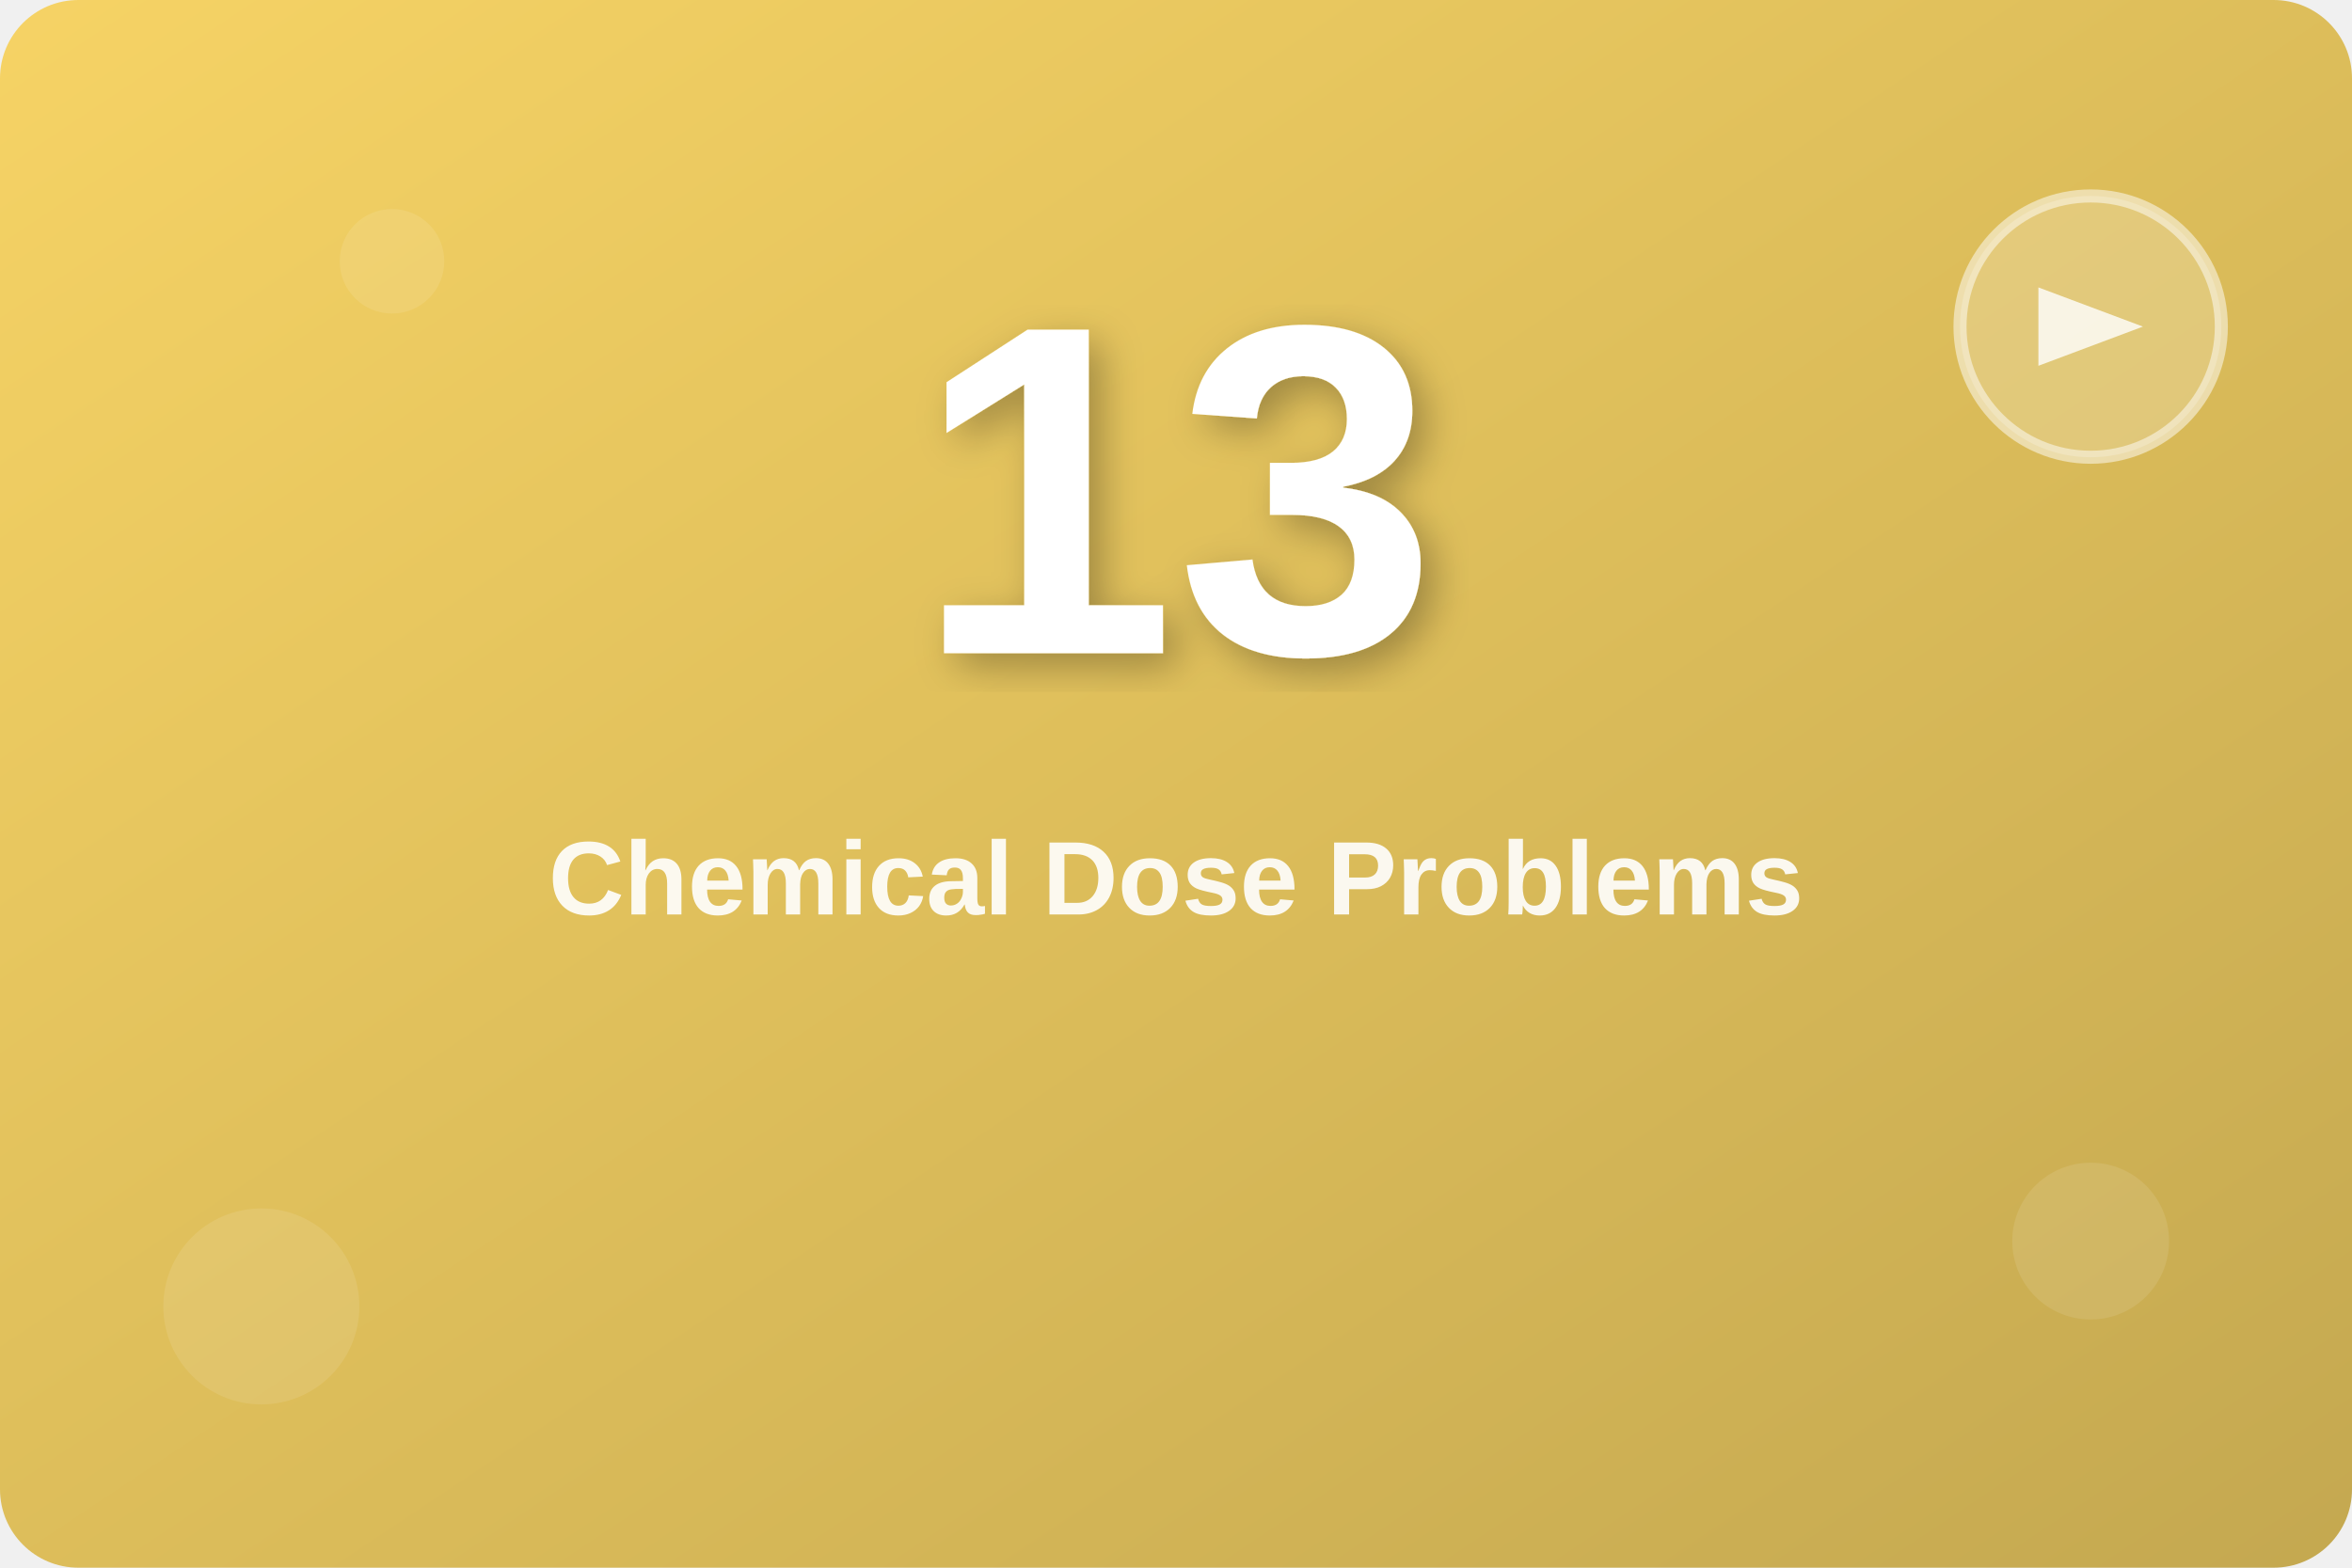
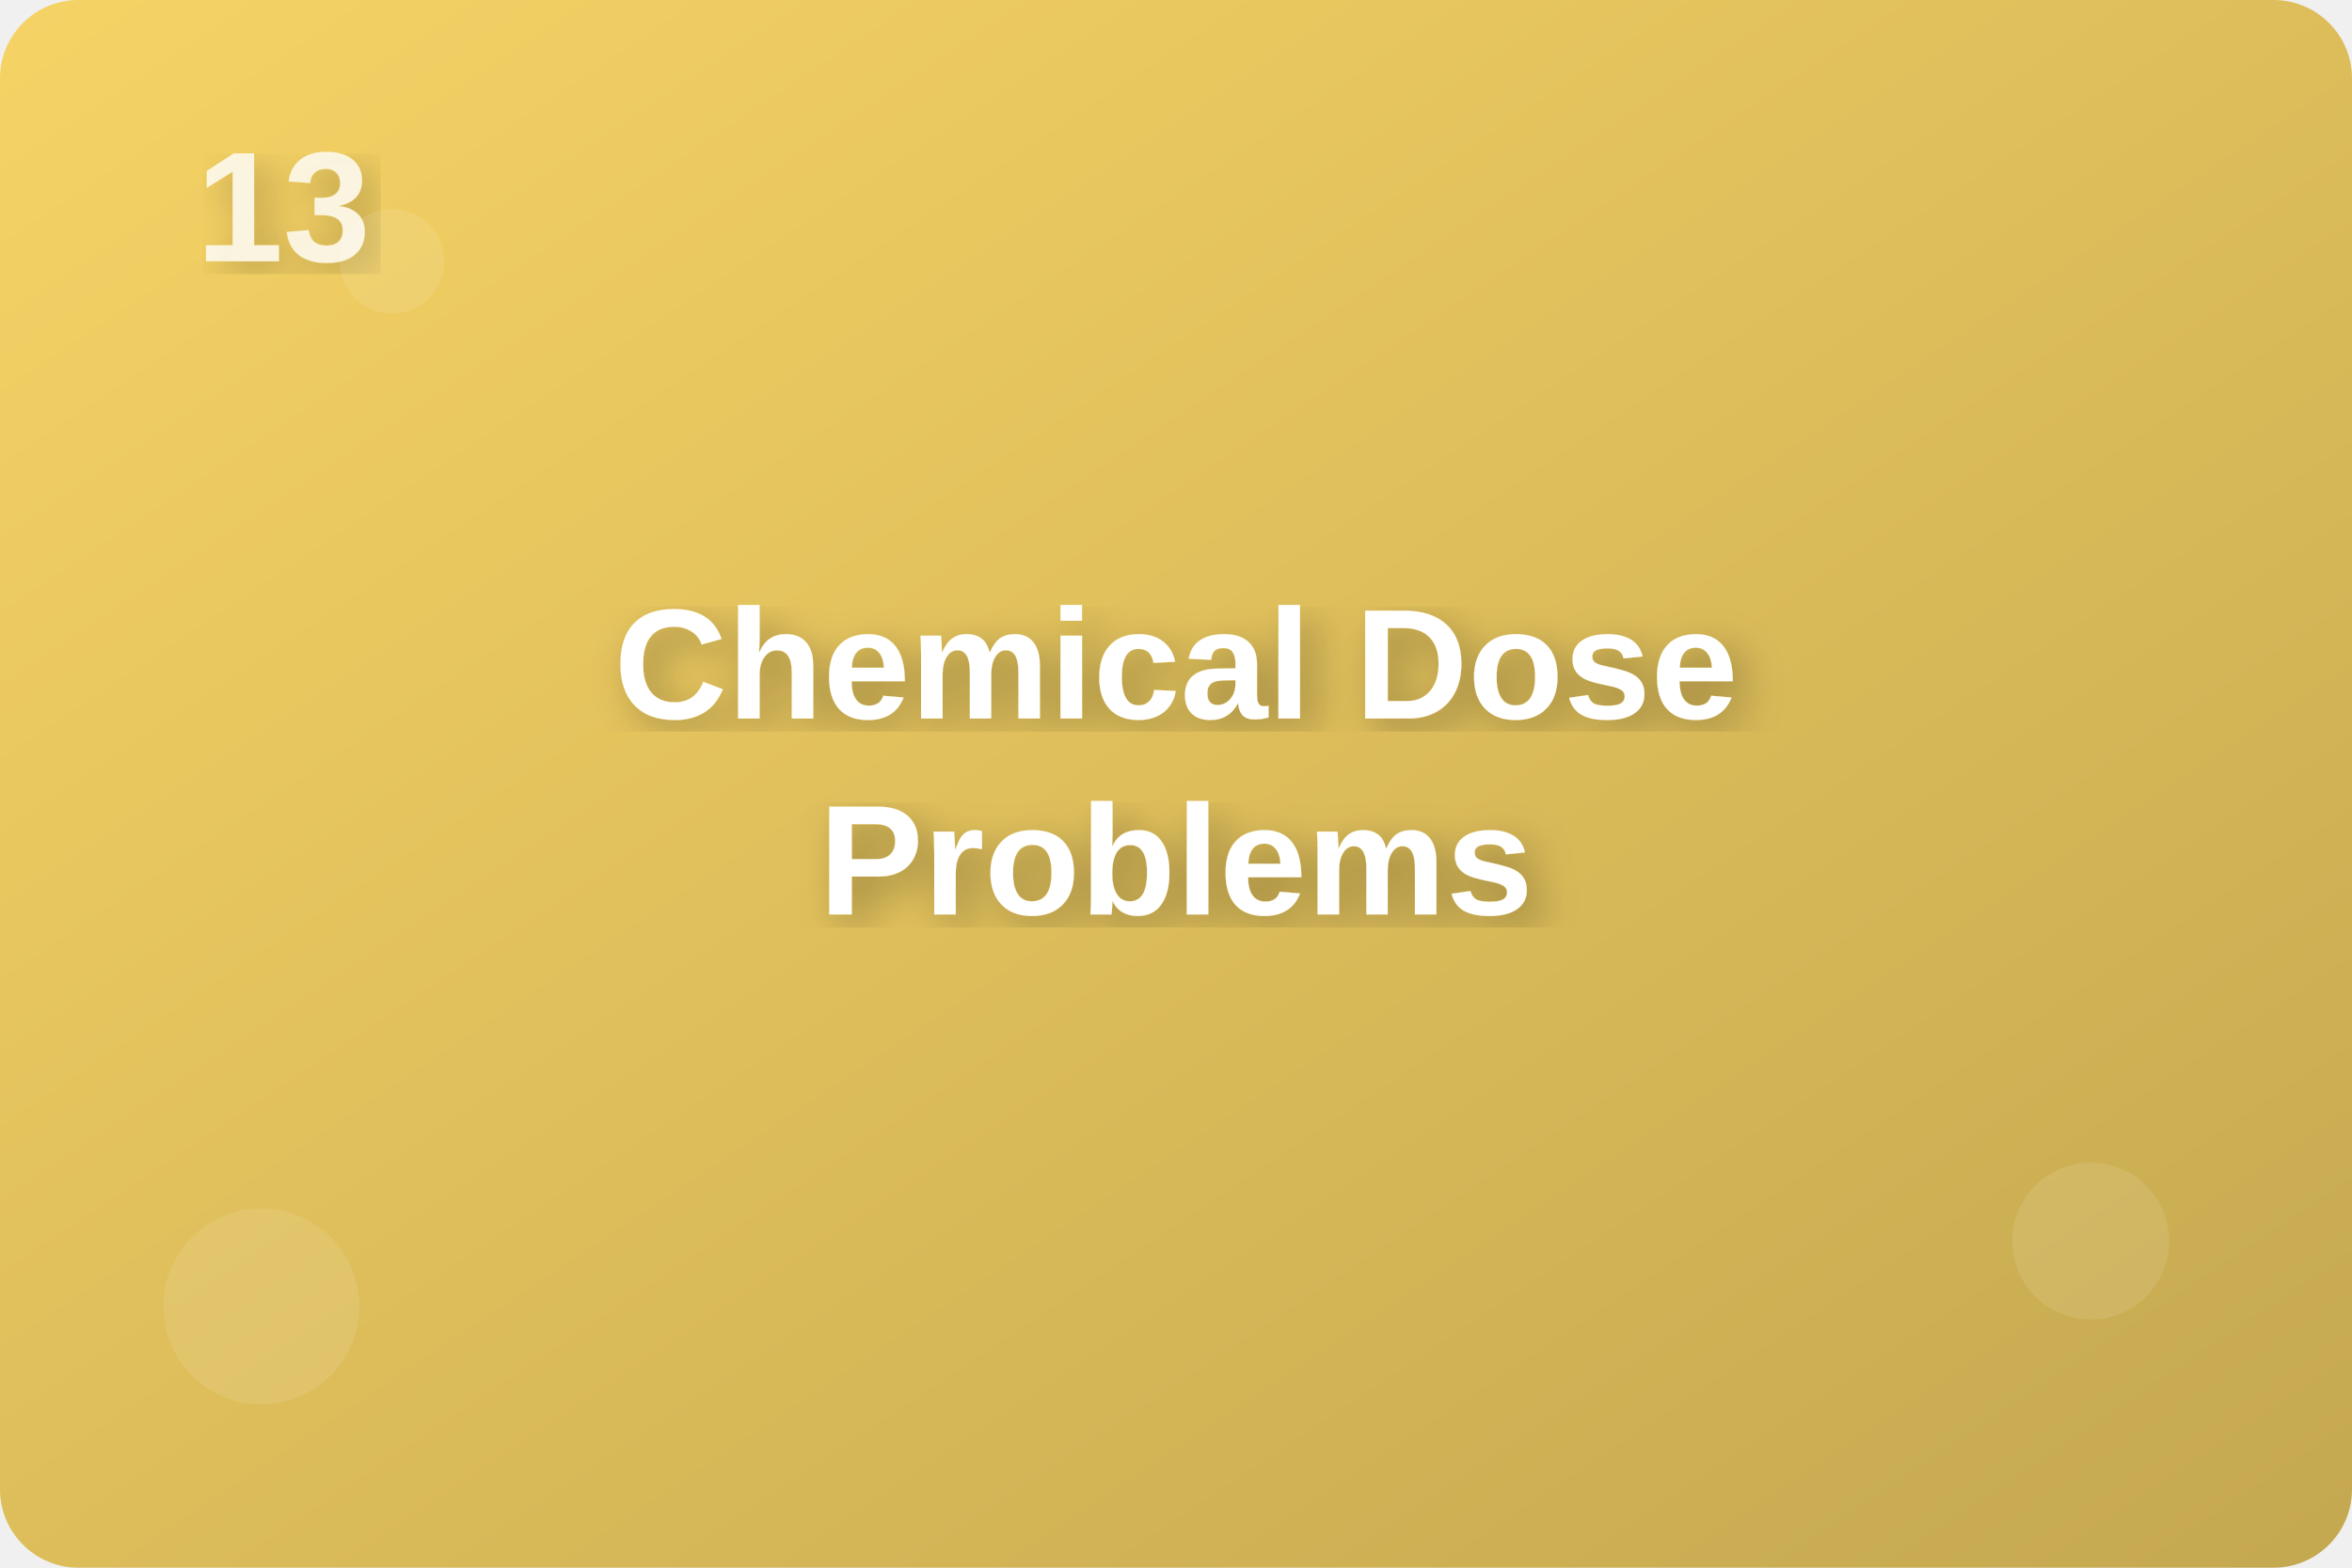
<svg xmlns="http://www.w3.org/2000/svg" width="360" height="240">
  <defs>
    <linearGradient id="grad13" x1="0%" y1="0%" x2="100%" y2="100%">
      <stop offset="0%" style="stop-color:#f6d365;stop-opacity:1" />
      <stop offset="100%" style="stop-color:#c4a850;stop-opacity:1" />
    </linearGradient>
    <filter id="shadow">
      <feDropShadow dx="2" dy="2" stdDeviation="3" flood-color="rgba(0,0,0,0.3)" />
    </filter>
  </defs>
  <rect width="100%" height="100%" fill="url(#grad13)" rx="12" />
-   <text x="180" y="100" font-family="Arial, sans-serif" font-size="72" font-weight="bold" text-anchor="middle" fill="white" filter="url(#shadow)">13</text>
-   <text x="180" y="140" font-family="Arial, sans-serif" font-size="16" font-weight="600" text-anchor="middle" fill="rgba(255,255,255,0.9)">Chemical Dose Problems</text>
-   <circle cx="320" cy="50" r="20" fill="rgba(255,255,255,0.2)" stroke="rgba(255,255,255,0.5)" stroke-width="2" />
-   <polygon points="312,44 312,56 328,50" fill="rgba(255,255,255,0.8)" />
+   <text x="30" y="40" font-family="Arial, sans-serif" font-size="24" font-weight="bold" fill="rgba(255,255,255,0.8)" filter="url(#shadow)">13</text>
+   <text x="180" y="110" font-family="Arial, sans-serif" font-size="24" font-weight="700" text-anchor="middle" fill="white" filter="url(#shadow)">Chemical Dose</text>
+   <text x="180" y="140" font-family="Arial, sans-serif" font-size="24" font-weight="700" text-anchor="middle" fill="white" filter="url(#shadow)">Problems</text>
  <circle cx="40" cy="200" r="15" fill="rgba(255,255,255,0.1)" />
  <circle cx="320" cy="190" r="12" fill="rgba(255,255,255,0.1)" />
  <circle cx="60" cy="40" r="8" fill="rgba(255,255,255,0.1)" />
</svg>
